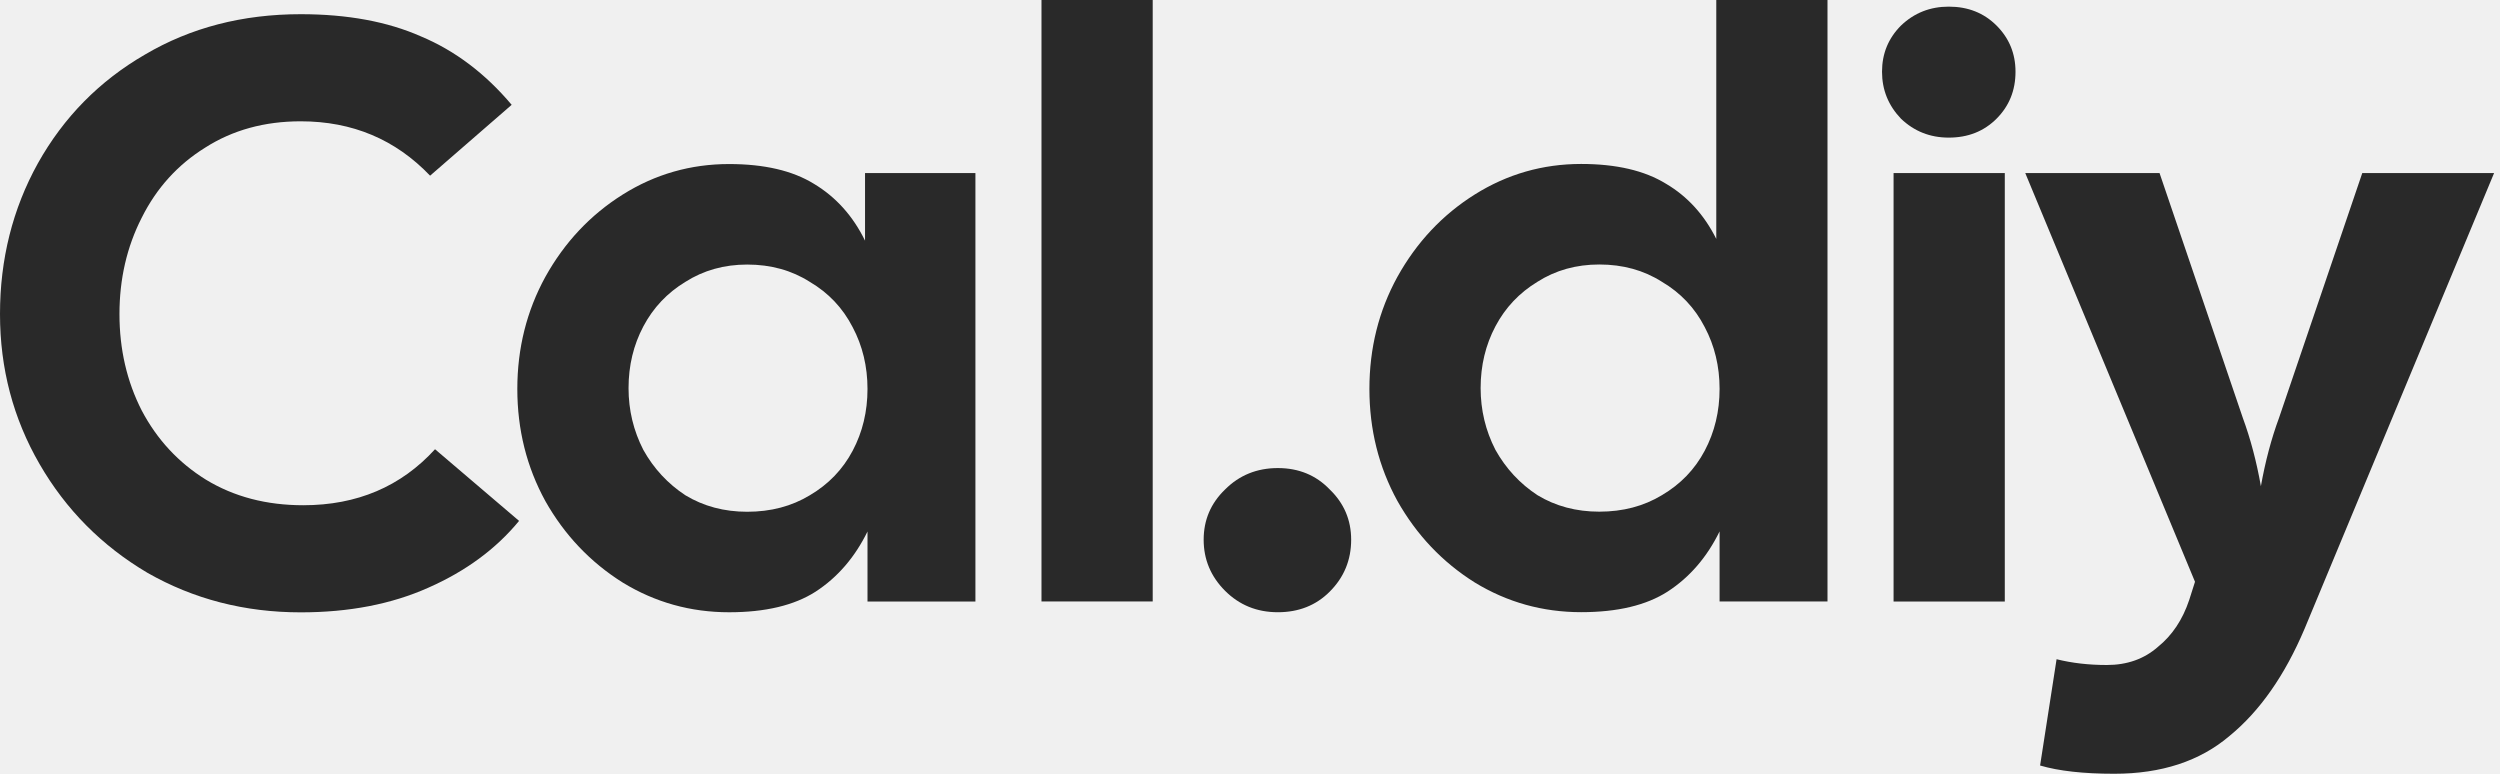
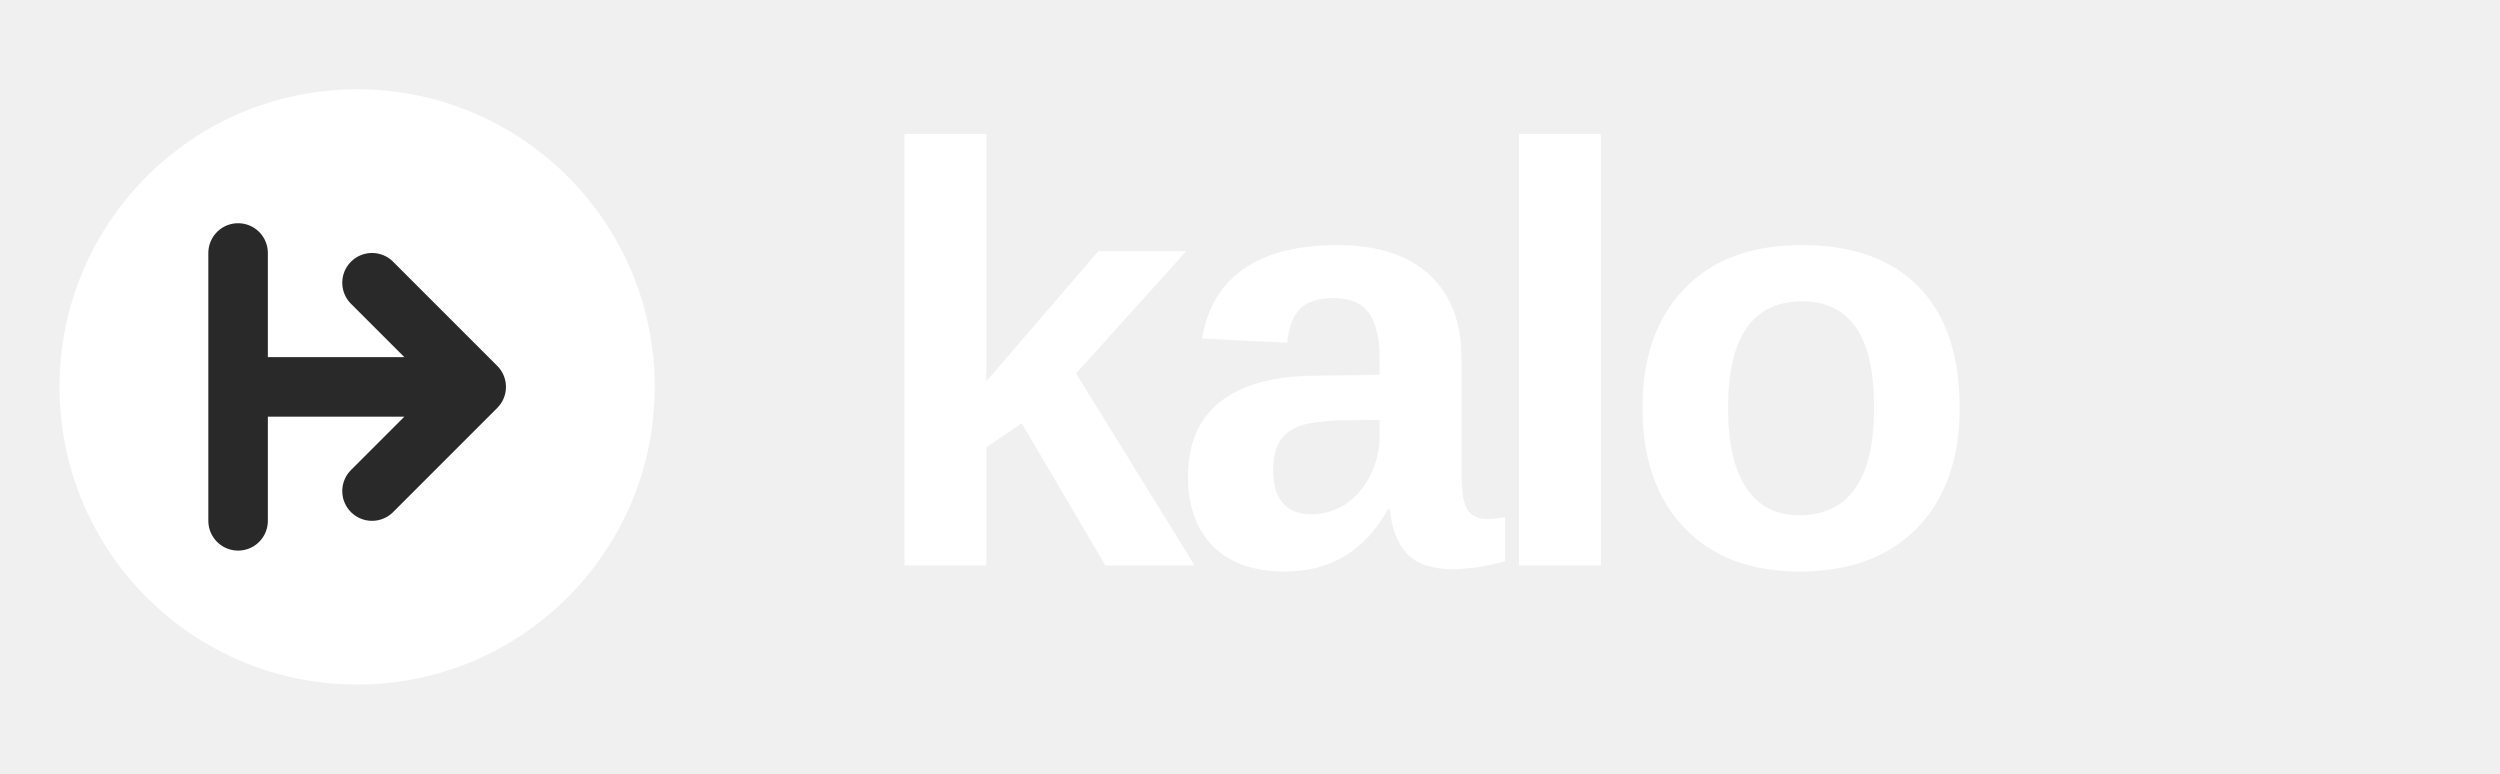
- <svg xmlns="http://www.w3.org/2000/svg" width="84" height="26" viewBox="0 0 84 26" fill="none">
-   <path d="M71.039 25.998C70.005 25.998 69.175 25.906 68.547 25.721L69.101 22.15C69.618 22.279 70.18 22.344 70.79 22.344C71.472 22.344 72.045 22.141 72.506 21.735C72.986 21.347 73.337 20.821 73.558 20.157L73.752 19.548L68.049 5.816H72.561L75.358 14.039C75.616 14.74 75.819 15.506 75.966 16.336C76.114 15.506 76.317 14.74 76.576 14.039L79.372 5.816H83.801L77.434 21.126C76.769 22.695 75.93 23.894 74.915 24.725C73.918 25.574 72.626 25.998 71.039 25.998Z" fill="#292929" />
-   <path d="M63.624 5.815H67.361V20.211H63.624V5.815ZM63.236 2.41C63.236 1.801 63.449 1.284 63.873 0.859C64.316 0.435 64.851 0.223 65.479 0.223C66.125 0.223 66.66 0.435 67.084 0.859C67.509 1.284 67.721 1.801 67.721 2.41C67.721 3.037 67.509 3.563 67.084 3.988C66.66 4.412 66.125 4.624 65.479 4.624C64.851 4.624 64.316 4.412 63.873 3.988C63.449 3.545 63.236 3.019 63.236 2.41Z" fill="#292929" />
-   <path d="M53.127 20.569C51.835 20.569 50.644 20.237 49.555 19.573C48.466 18.89 47.599 17.976 46.953 16.832C46.325 15.688 46.012 14.433 46.012 13.067C46.012 11.701 46.325 10.446 46.953 9.302C47.599 8.139 48.466 7.216 49.555 6.533C50.644 5.851 51.835 5.509 53.127 5.509C54.308 5.509 55.258 5.731 55.978 6.174C56.698 6.598 57.261 7.216 57.667 8.028V0H61.404V20.209H57.778V17.856C57.353 18.724 56.772 19.397 56.033 19.877C55.314 20.339 54.345 20.569 53.127 20.569ZM49.749 13.039C49.749 13.777 49.915 14.47 50.247 15.116C50.598 15.743 51.069 16.251 51.659 16.638C52.268 17.007 52.961 17.192 53.736 17.192C54.529 17.192 55.231 17.007 55.84 16.638C56.467 16.269 56.947 15.771 57.279 15.143C57.611 14.516 57.778 13.824 57.778 13.067C57.778 12.31 57.611 11.618 57.279 10.991C56.947 10.345 56.467 9.837 55.84 9.468C55.231 9.08 54.529 8.887 53.736 8.887C52.961 8.887 52.268 9.08 51.659 9.468C51.05 9.837 50.58 10.335 50.247 10.963C49.915 11.591 49.749 12.283 49.749 13.039Z" fill="#292929" />
-   <path d="M42.935 20.571C42.234 20.571 41.643 20.331 41.163 19.852C40.683 19.372 40.443 18.799 40.443 18.135C40.443 17.471 40.683 16.908 41.163 16.446C41.643 15.966 42.234 15.727 42.935 15.727C43.636 15.727 44.218 15.966 44.679 16.446C45.159 16.908 45.399 17.471 45.399 18.135C45.399 18.818 45.159 19.399 44.679 19.879C44.218 20.341 43.636 20.571 42.935 20.571Z" fill="#292929" />
-   <path d="M34.994 0H38.731V20.209H34.994V0Z" fill="#292929" />
-   <path d="M24.497 20.572C23.205 20.572 22.014 20.24 20.925 19.575C19.837 18.892 18.969 17.979 18.323 16.835C17.696 15.69 17.382 14.435 17.382 13.069C17.382 11.704 17.696 10.449 18.323 9.304C18.969 8.142 19.837 7.219 20.925 6.536C22.014 5.853 23.205 5.512 24.497 5.512C25.678 5.512 26.628 5.733 27.348 6.176C28.086 6.619 28.659 7.256 29.065 8.086V5.816H32.774V20.212H29.148V17.859C28.723 18.726 28.142 19.4 27.404 19.88C26.684 20.341 25.715 20.572 24.497 20.572ZM21.119 13.042C21.119 13.78 21.285 14.472 21.617 15.118C21.968 15.746 22.439 16.253 23.029 16.641C23.639 17.01 24.331 17.195 25.106 17.195C25.899 17.195 26.601 17.01 27.21 16.641C27.837 16.272 28.317 15.773 28.649 15.146C28.982 14.518 29.148 13.826 29.148 13.069C29.148 12.313 28.982 11.621 28.649 10.993C28.317 10.347 27.837 9.84 27.21 9.471C26.601 9.083 25.899 8.889 25.106 8.889C24.331 8.889 23.639 9.083 23.029 9.471C22.42 9.84 21.95 10.338 21.617 10.966C21.285 11.593 21.119 12.285 21.119 13.042Z" fill="#292929" />
-   <path d="M10.105 20.575C8.222 20.575 6.506 20.132 4.955 19.247C3.424 18.342 2.215 17.124 1.329 15.592C0.443 14.06 0 12.381 0 10.554C0 8.708 0.424 7.019 1.273 5.487C2.141 3.937 3.341 2.719 4.872 1.833C6.404 0.929 8.148 0.477 10.105 0.477C11.674 0.477 13.021 0.726 14.147 1.224C15.291 1.704 16.306 2.47 17.192 3.522L14.451 5.903C13.288 4.685 11.84 4.076 10.105 4.076C8.887 4.076 7.816 4.371 6.893 4.961C5.971 5.534 5.26 6.318 4.762 7.315C4.263 8.293 4.014 9.372 4.014 10.554C4.014 11.735 4.263 12.815 4.762 13.793C5.278 14.771 5.998 15.546 6.921 16.118C7.862 16.69 8.951 16.976 10.188 16.976C11.996 16.976 13.473 16.349 14.617 15.094L17.441 17.502C16.666 18.444 15.651 19.191 14.396 19.745C13.159 20.299 11.729 20.575 10.105 20.575Z" fill="#292929" />
+ <svg xmlns="http://www.w3.org/2000/svg" width="84" height="26" viewBox="0 0 84 26" fill="none" role="img" aria-label="Kalo">
+   <circle cx="12" cy="13" r="10" fill="#FFFFFF" />
+   <path d="M8 8.5V17.5M8 13H16M12.5 9.5L16 13L12.5 16.5" stroke="#292929" stroke-width="2" stroke-linecap="round" stroke-linejoin="round" />
+   <text x="29" y="19" fill="#FFFFFF" font-family="Arial, Helvetica, sans-serif" font-size="20" font-weight="700" letter-spacing="-0.8">kalo</text>
</svg>
